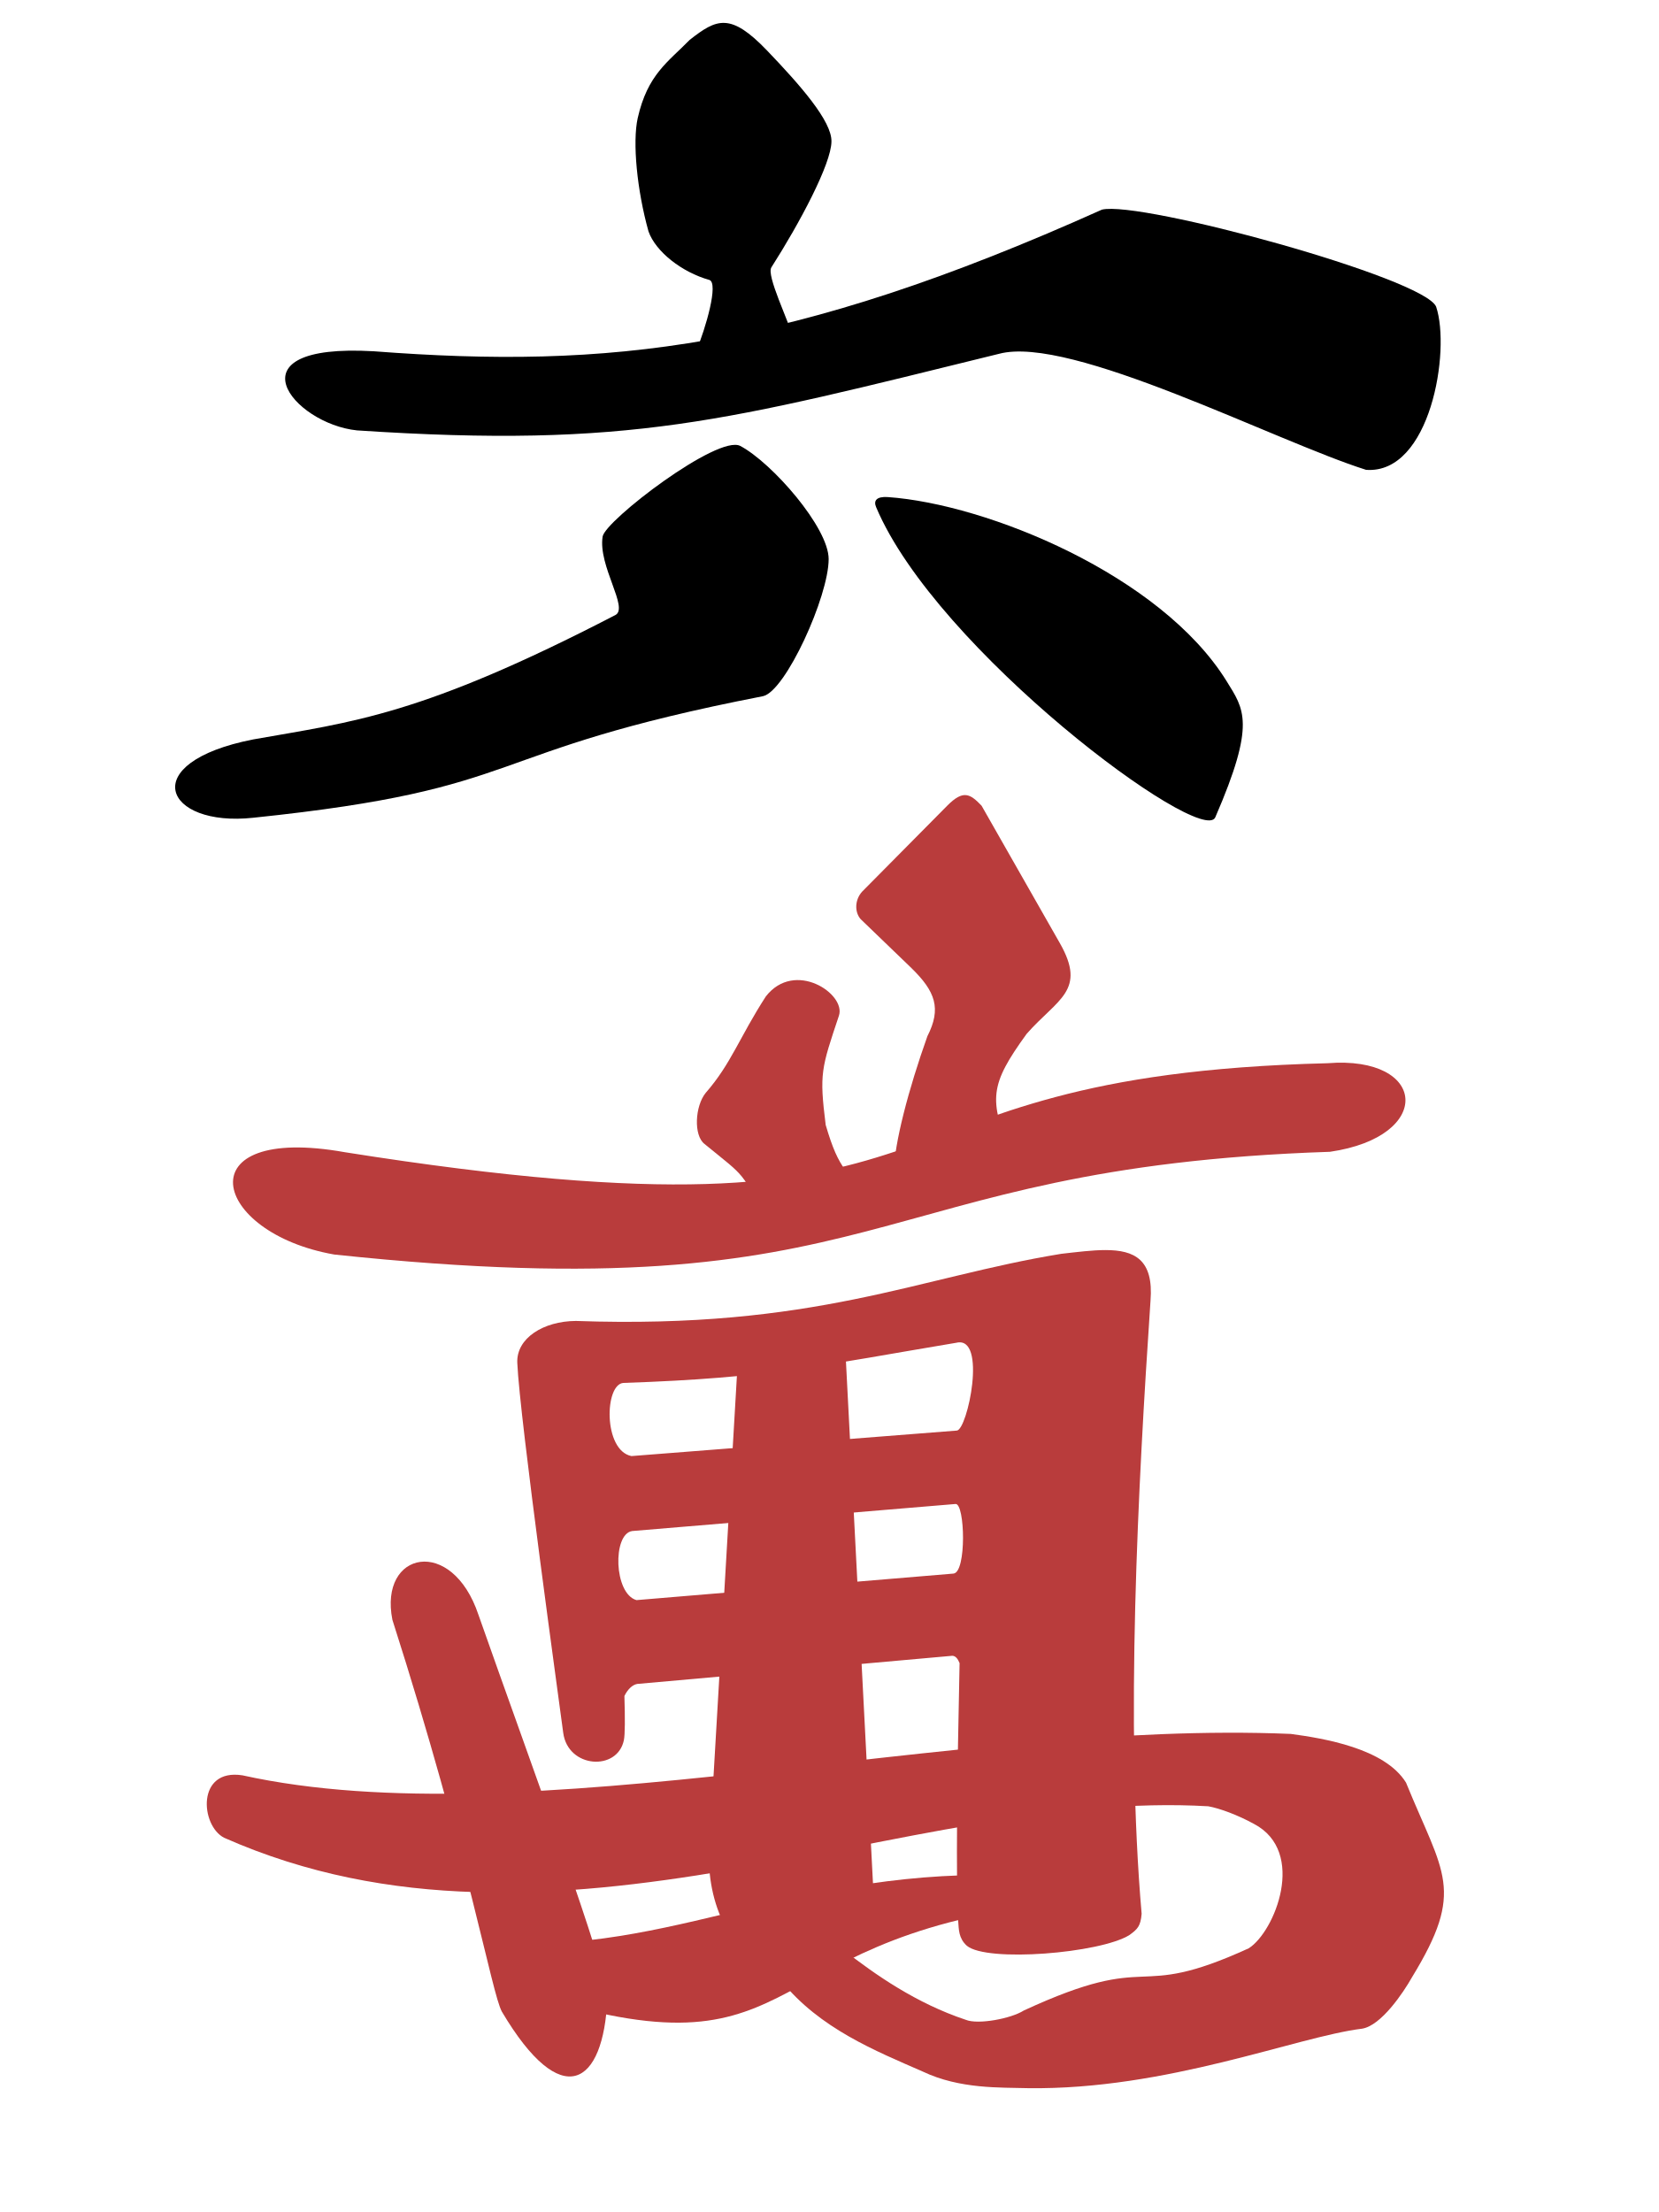
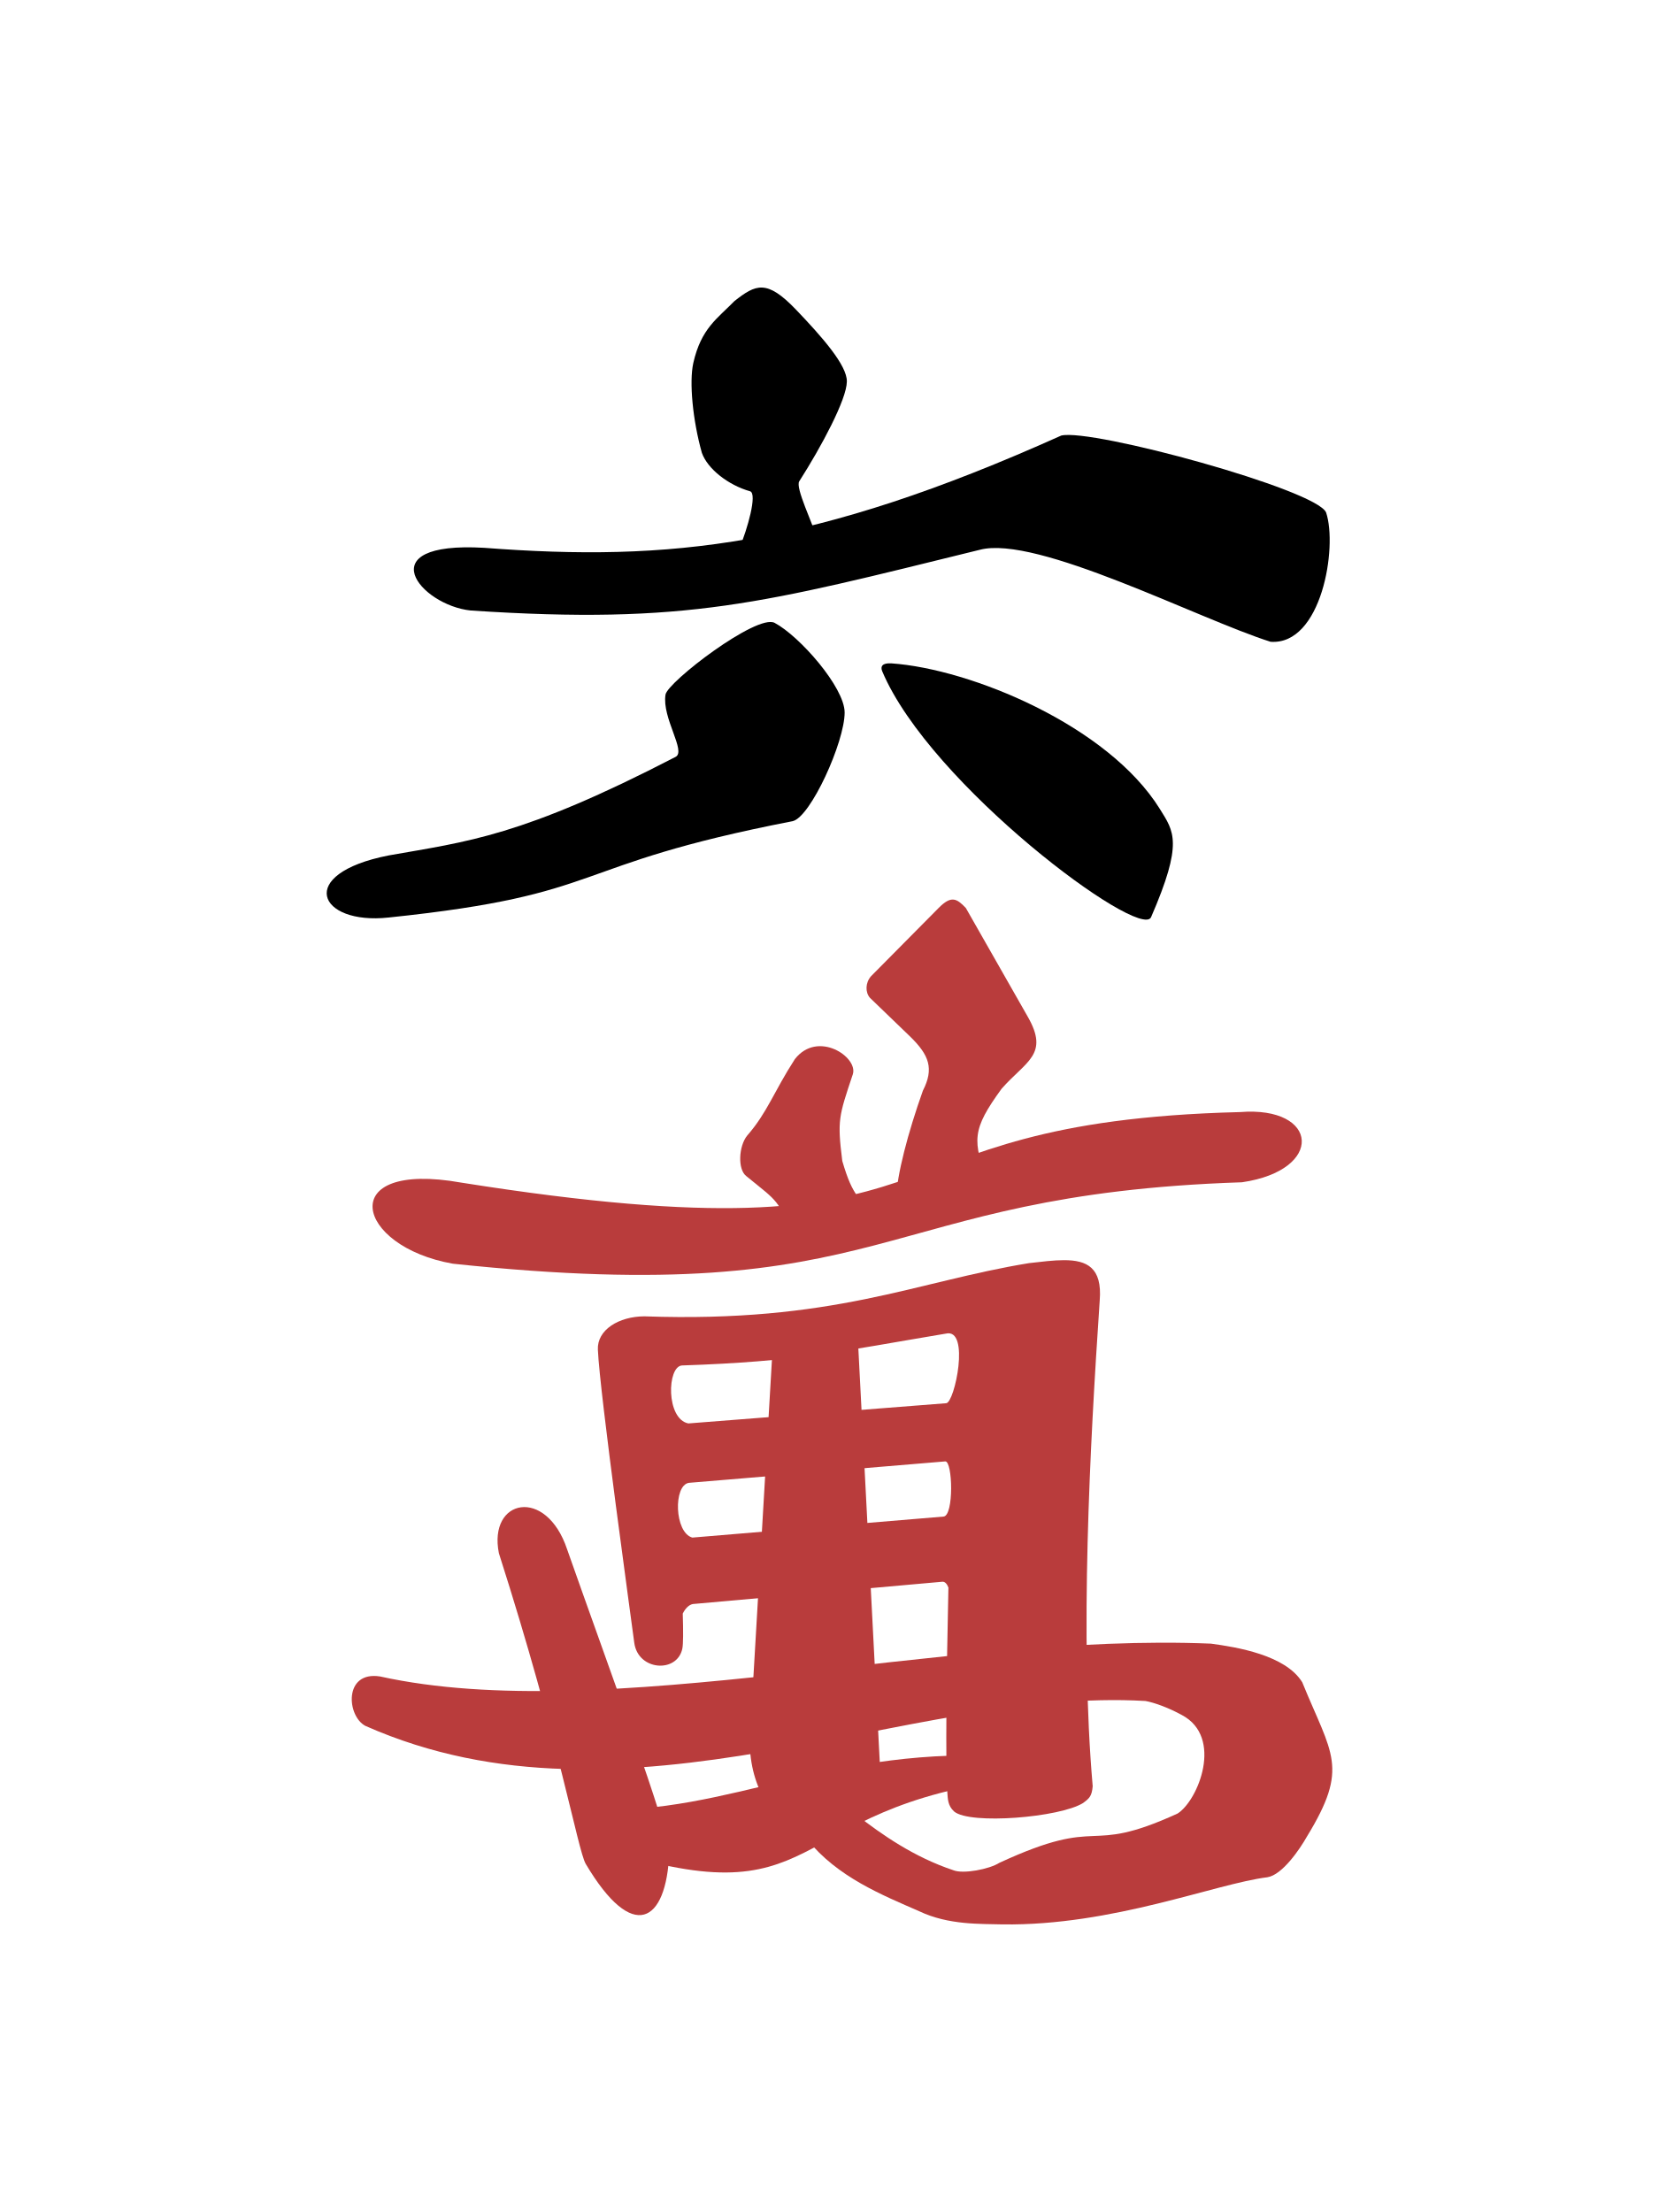
- <svg xmlns="http://www.w3.org/2000/svg" xmlns:ns1="http://www.openswatchbook.org/uri/2009/osb" width="300" height="400" viewBox="0 0 300 400" id="svg2" version="1.1">
+ <svg xmlns="http://www.w3.org/2000/svg" xmlns:ns1="http://www.openswatchbook.org/uri/2009/osb" width="300" height="400" viewBox="-40.446 -61.470 373.678 504.697" id="svg2" version="1.1">
  <defs id="defs4">
    <linearGradient id="linearGradient10055" ns1:paint="solid">
      <stop style="stop-color:#000000;stop-opacity:1;" offset="0" id="stop10057" />
    </linearGradient>
    <marker orient="auto" refY="0" refX="0" id="Arrow1Lstart" style="overflow:visible">
      <path id="path4978" d="M 0,0 5,-5 -12.5,0 5,5 0,0 Z" style="fill:#000000;fill-opacity:1;fill-rule:evenodd;stroke:#ff5c00;stroke-width:1pt;stroke-opacity:1" transform="matrix(0.8,0,0,0.8,10,0)" />
    </marker>
    <clipPath clipPathUnits="userSpaceOnUse" id="clipPath4243">
      <circle style="opacity:1;fill:#000000;fill-opacity:0.297;fill-rule:nonzero;stroke:#000000;stroke-width:19.133;stroke-linecap:butt;stroke-linejoin:round;stroke-miterlimit:4;stroke-dasharray:none;stroke-dashoffset:0;stroke-opacity:1" id="circle4245" cx="-264.66" cy="-198.207" r="293.954" />
    </clipPath>
    <clipPath clipPathUnits="userSpaceOnUse" id="clipPath7847">
      <ellipse style="opacity:1;fill:#822600;fill-opacity:1;fill-rule:nonzero;stroke:none;stroke-width:12;stroke-linecap:round;stroke-linejoin:round;stroke-miterlimit:4;stroke-dasharray:none;stroke-dashoffset:0;stroke-opacity:1" id="ellipse7849" cx="394" cy="552.362" rx="349.495" ry="216" />
    </clipPath>
    <clipPath clipPathUnits="userSpaceOnUse" id="clipPath4243-1">
      <circle style="opacity:1;fill:#000000;fill-opacity:0.297;fill-rule:nonzero;stroke:#000000;stroke-width:19.133;stroke-linecap:butt;stroke-linejoin:round;stroke-miterlimit:4;stroke-dasharray:none;stroke-dashoffset:0;stroke-opacity:1" id="circle4245-4" cx="-264.66" cy="-198.207" r="293.954" />
    </clipPath>
    <clipPath clipPathUnits="userSpaceOnUse" id="clipPath7876">
      <circle style="opacity:1;fill:#000000;fill-opacity:0.297;fill-rule:nonzero;stroke:#000000;stroke-width:19.133;stroke-linecap:butt;stroke-linejoin:round;stroke-miterlimit:4;stroke-dasharray:none;stroke-dashoffset:0;stroke-opacity:1" id="circle7878" cx="-264.66" cy="-198.207" r="293.954" />
    </clipPath>
    <clipPath clipPathUnits="userSpaceOnUse" id="clipPath14693">
      <rect style="opacity:1;fill:#a53c3c;fill-opacity:1;fill-rule:nonzero;stroke:none;stroke-width:8;stroke-linecap:round;stroke-linejoin:round;stroke-miterlimit:4;stroke-dasharray:none;stroke-dashoffset:0;stroke-opacity:1" id="rect14695" width="131.784" height="168.821" x="-332.596" y="383.498" rx="1.255" ry="3.751" transform="matrix(0.9993908,-0.03489951,0.03489951,0.9993908,0,0)" />
    </clipPath>
    <clipPath clipPathUnits="userSpaceOnUse" id="clipPath14952">
      <ellipse style="opacity:1;fill:#a53c3c;fill-opacity:1;fill-rule:nonzero;stroke:none;stroke-width:7;stroke-linecap:round;stroke-linejoin:round;stroke-miterlimit:4;stroke-dasharray:none;stroke-dashoffset:0;stroke-opacity:1" id="ellipse14954" cx="-271.344" cy="647.256" rx="69.057" ry="116.911" transform="matrix(0.9993908,-0.03489951,0.03489951,0.9993908,0,0)" />
    </clipPath>
    <pattern y="0" x="0" height="6" width="6" patternUnits="userSpaceOnUse" id="EMFhbasepattern" />
  </defs>
  <g id="layer1" transform="translate(0,-652.3622)">
    <g id="g4226">
      <g transform="translate(1034.343,648.8857)" id="g6031">
        <path id="path6014" d="m -973.9,230.335 c 101.51,10.776 95.086,-15.762 180.061,-18.577 18.885,-2.746 17.635,-17.46 -0.449,-16.017 -90.368,2.243 -58.779,34.939 -177.693,16.092 -28.997,-5.176 -24.264,14.568 -1.919,18.502 z" style="fill:#b93c3c;fill-opacity:1;fill-rule:evenodd;stroke:none;stroke-width:1px;stroke-linecap:butt;stroke-linejoin:miter;stroke-opacity:1" />
        <path id="path6017" d="m -882.636,187.136 c 1.311,-3.924 -7.997,-10.181 -13.219,-3.472 -4.831,7.479 -6.264,12.156 -10.86,17.42 -1.958,2.393 -2.241,7.725 -0.217,9.268 7.568,6.199 6.724,4.784 11.5,14.738 l 20.531,-1.762 c -6.52,-8.589 -7.597,-7.835 -10.131,-16.424 -1.165,-9.327 -0.808,-10.176 2.397,-19.767 z" style="fill:#b93c3c;fill-opacity:1;fill-rule:evenodd;stroke:none;stroke-width:1px;stroke-linecap:butt;stroke-linejoin:miter;stroke-opacity:1" />
        <path id="path6019" d="m -856.843,149.174 c -2.072,-2.165 -3.31,-2.932 -6.213,0 l -15.391,15.541 c -1.348,1.5 -1.372,3.705 -0.264,4.97 l 9.17,8.834 c 4.354,4.252 5.464,7.314 2.9,12.336 -3.42,9.616 -5.986,19.367 -6.097,24.708 l 21.181,-3.487 c -3.959,-9.817 -3.871,-12.357 2.865,-21.646 5.559,-6.327 10.933,-7.774 5.995,-16.417 z" style="fill:#b93c3c;fill-opacity:1;fill-rule:evenodd;stroke:none;stroke-width:1px;stroke-linecap:butt;stroke-linejoin:miter;stroke-opacity:1" />
        <path id="path6021" d="m -834.439,229.529 c -2.38,3.3e-4 -5.115,0.352 -7.986,0.676 -25.981,4.24 -44.632,13.662 -87.783,12.141 -5.841,0.03 -10.797,3.108 -10.592,7.59 0.416,9.893 7.7,62.177 8.305,66.889 0.853,6.418 9.79,6.988 10.967,1.342 0.216,-1.034 0.221,-3.958 0.098,-7.996 0.548,-1.144 1.398,-2.02 2.309,-2.184 l 56.982,-5.092 c 0.58,0.007 1.014,0.545 1.32,1.33 -0.442,20.093 -0.684,39.742 -0.254,46.623 0.124,1.52 0.051,3.12 1.57,4.486 3.627,3.034 24.108,1.363 29.408,-1.947 1.469,-1.078 2,-1.583 2.197,-3.83 -2.961,-33.992 -0.668,-77.217 1.605,-110.873 0.596,-7.453 -2.911,-9.155 -8.146,-9.154 z m -26.98,16.764 c 5.652,-1.389 2.022,15.829 0.088,15.877 l -58.828,4.611 c -5.127,-1.024 -4.88,-13.066 -1.422,-13.229 26.638,-0.896 35.744,-3.181 60.162,-7.26 z m -0.129,29.152 c 1.706,-0.131 2.018,12.385 -0.381,12.586 l -57.32,4.797 c -4.101,-1.151 -4.352,-11.962 -0.779,-12.492 z" style="fill:#b93c3c;fill-opacity:1;fill-rule:evenodd;stroke:none;stroke-width:1px;stroke-linecap:butt;stroke-linejoin:miter;stroke-opacity:1" />
        <path id="path6023" d="m -881.542,246.32 -19.233,0.635 -5.291,90.559 c -0.751,10.292 4.492,20.611 11.241,20.763 l 18.742,-6.546 z" style="fill:#b93c3c;fill-opacity:1;fill-rule:evenodd;stroke:none;stroke-width:1px;stroke-linecap:butt;stroke-linejoin:miter;stroke-opacity:1" />
        <path id="path6025" d="m -942.636,354.94 0.846,8.028 c 54.246,18.284 41.637,-8.576 96.894,-15.151 l -0.635,-4.928 c -42.242,-2.987 -64.353,13.179 -97.106,12.052 z" style="fill:#b93c3c;fill-opacity:1;fill-rule:evenodd;stroke:none;stroke-width:1px;stroke-linecap:butt;stroke-linejoin:miter;stroke-opacity:1" />
        <path id="path6027" d="m -947.816,295.507 c -4.791,-14.349 -18.048,-11.531 -15.569,0.885 13.897,43.448 17.942,67.497 19.799,70.859 10.792,18.229 18.403,13.454 19.078,-2.434 0.111,-4.849 -14.234,-43.495 -23.308,-69.31 z" style="fill:#b93c3c;fill-opacity:1;fill-rule:evenodd;stroke:none;stroke-width:1px;stroke-linecap:butt;stroke-linejoin:miter;stroke-opacity:1" />
        <path id="path6029" d="m -990.503,324.512 c -8.359,-1.304 -7.6,9.084 -3.317,11.288 59.847,26.468 123.838,-8.866 177.967,-5.691 2.058,0.369 5.313,1.564 8.294,3.202 9.557,5.048 3.734,19.51 -0.976,22.479 -21.536,9.845 -16.514,0.091 -40.673,11.25 -2.277,1.46 -8.257,2.597 -10.482,1.685 -8.943,-2.978 -16.302,-8.102 -22.15,-12.664 l -11.188,5.646 c 6.905,8.601 17.1,12.672 25.541,16.371 6.747,3.213 14.126,2.854 19.029,3.006 25.108,0.345 48.589,-9.297 60.403,-10.755 3.458,-0.53 7.483,-6.525 9.051,-9.31 9.691,-15.872 5.688,-18.57 -1.086,-35.189 -3.849,-6.232 -14.98,-8.012 -20.828,-8.805 -60.718,-2.574 -138.254,18.812 -189.585,7.487 z" style="fill:#b93c3c;fill-opacity:1;fill-rule:evenodd;stroke:none;stroke-width:1px;stroke-linecap:butt;stroke-linejoin:miter;stroke-opacity:1" />
      </g>
      <g id="g4220">
        <path id="path13466" d="m 138.731,661.522 c -6.662,-6.951 -9.144,-5.771 -14.01,-1.951 -3.9,3.998 -7.614,6.227 -9.403,14.146 -0.967,4.359 -0.136,13.042 1.951,20.487 1.287,3.662 6.019,7.381 11.005,8.78 1.709,0.542 -0.623,8.672 -2.439,13.007 l 18.21,-0.976 c -1.542,-4.9 -5.492,-12.838 -4.553,-14.308 5.1,-7.982 10.834,-18.724 10.861,-22.763 0.07,-3.681 -5.626,-10.163 -11.622,-16.422 z" style="fill:#000000;fill-opacity:1;fill-rule:evenodd;stroke:none;stroke-width:1px;stroke-linecap:butt;stroke-linejoin:miter;stroke-opacity:1" />
        <path id="path13468" d="m 64.55,730.19 c -11.592,-1.2 -23.54,-15.848 3.029,-14.308 42.501,3.246 75.194,-0.247 131.689,-25.611 6.909,-1.686 58.325,12.344 60.432,17.56 2.654,7.909 -1.029,30.331 -12.666,29.494 -16.472,-5.205 -53.428,-24.456 -66.374,-20.983 -49.456,12.159 -66.638,17.118 -116.11,13.848 z" style="fill:#000000;fill-opacity:1;fill-rule:evenodd;stroke:none;stroke-width:1px;stroke-linecap:butt;stroke-linejoin:miter;stroke-opacity:1" />
        <path id="path13470" d="m 133.871,733.005 c -4.023,-2.139 -24.469,13.505 -24.897,16.39 -0.846,5.325 4.786,12.92 2.299,14.189 -35.138,18.204 -47.383,19.284 -65.468,22.487 -21.424,4.198 -16.072,15.92 0,14.165 50.84,-5.295 39.721,-11.786 92.174,-21.982 4.079,-0.897 11.869,-18.058 11.869,-24.792 0,-5.73 -10.277,-17.435 -15.977,-20.457 z" style="fill:#000000;fill-opacity:1;fill-rule:evenodd;stroke:none;stroke-width:1px;stroke-linecap:butt;stroke-linejoin:miter;stroke-opacity:1" />
        <path id="path13472" d="m 160.507,742.246 c -2.032,-0.118 -2.566,0.662 -2.081,1.814 10.907,25.898 58.795,61.458 61.326,56.121 7.436,-17.12 5.181,-19.571 2.029,-24.69 -11.855,-19.096 -43.212,-31.99 -61.274,-33.245 z" style="fill:#000000;fill-opacity:1;fill-rule:evenodd;stroke:none;stroke-width:1px;stroke-linecap:butt;stroke-linejoin:miter;stroke-opacity:1" />
      </g>
    </g>
  </g>
</svg>
